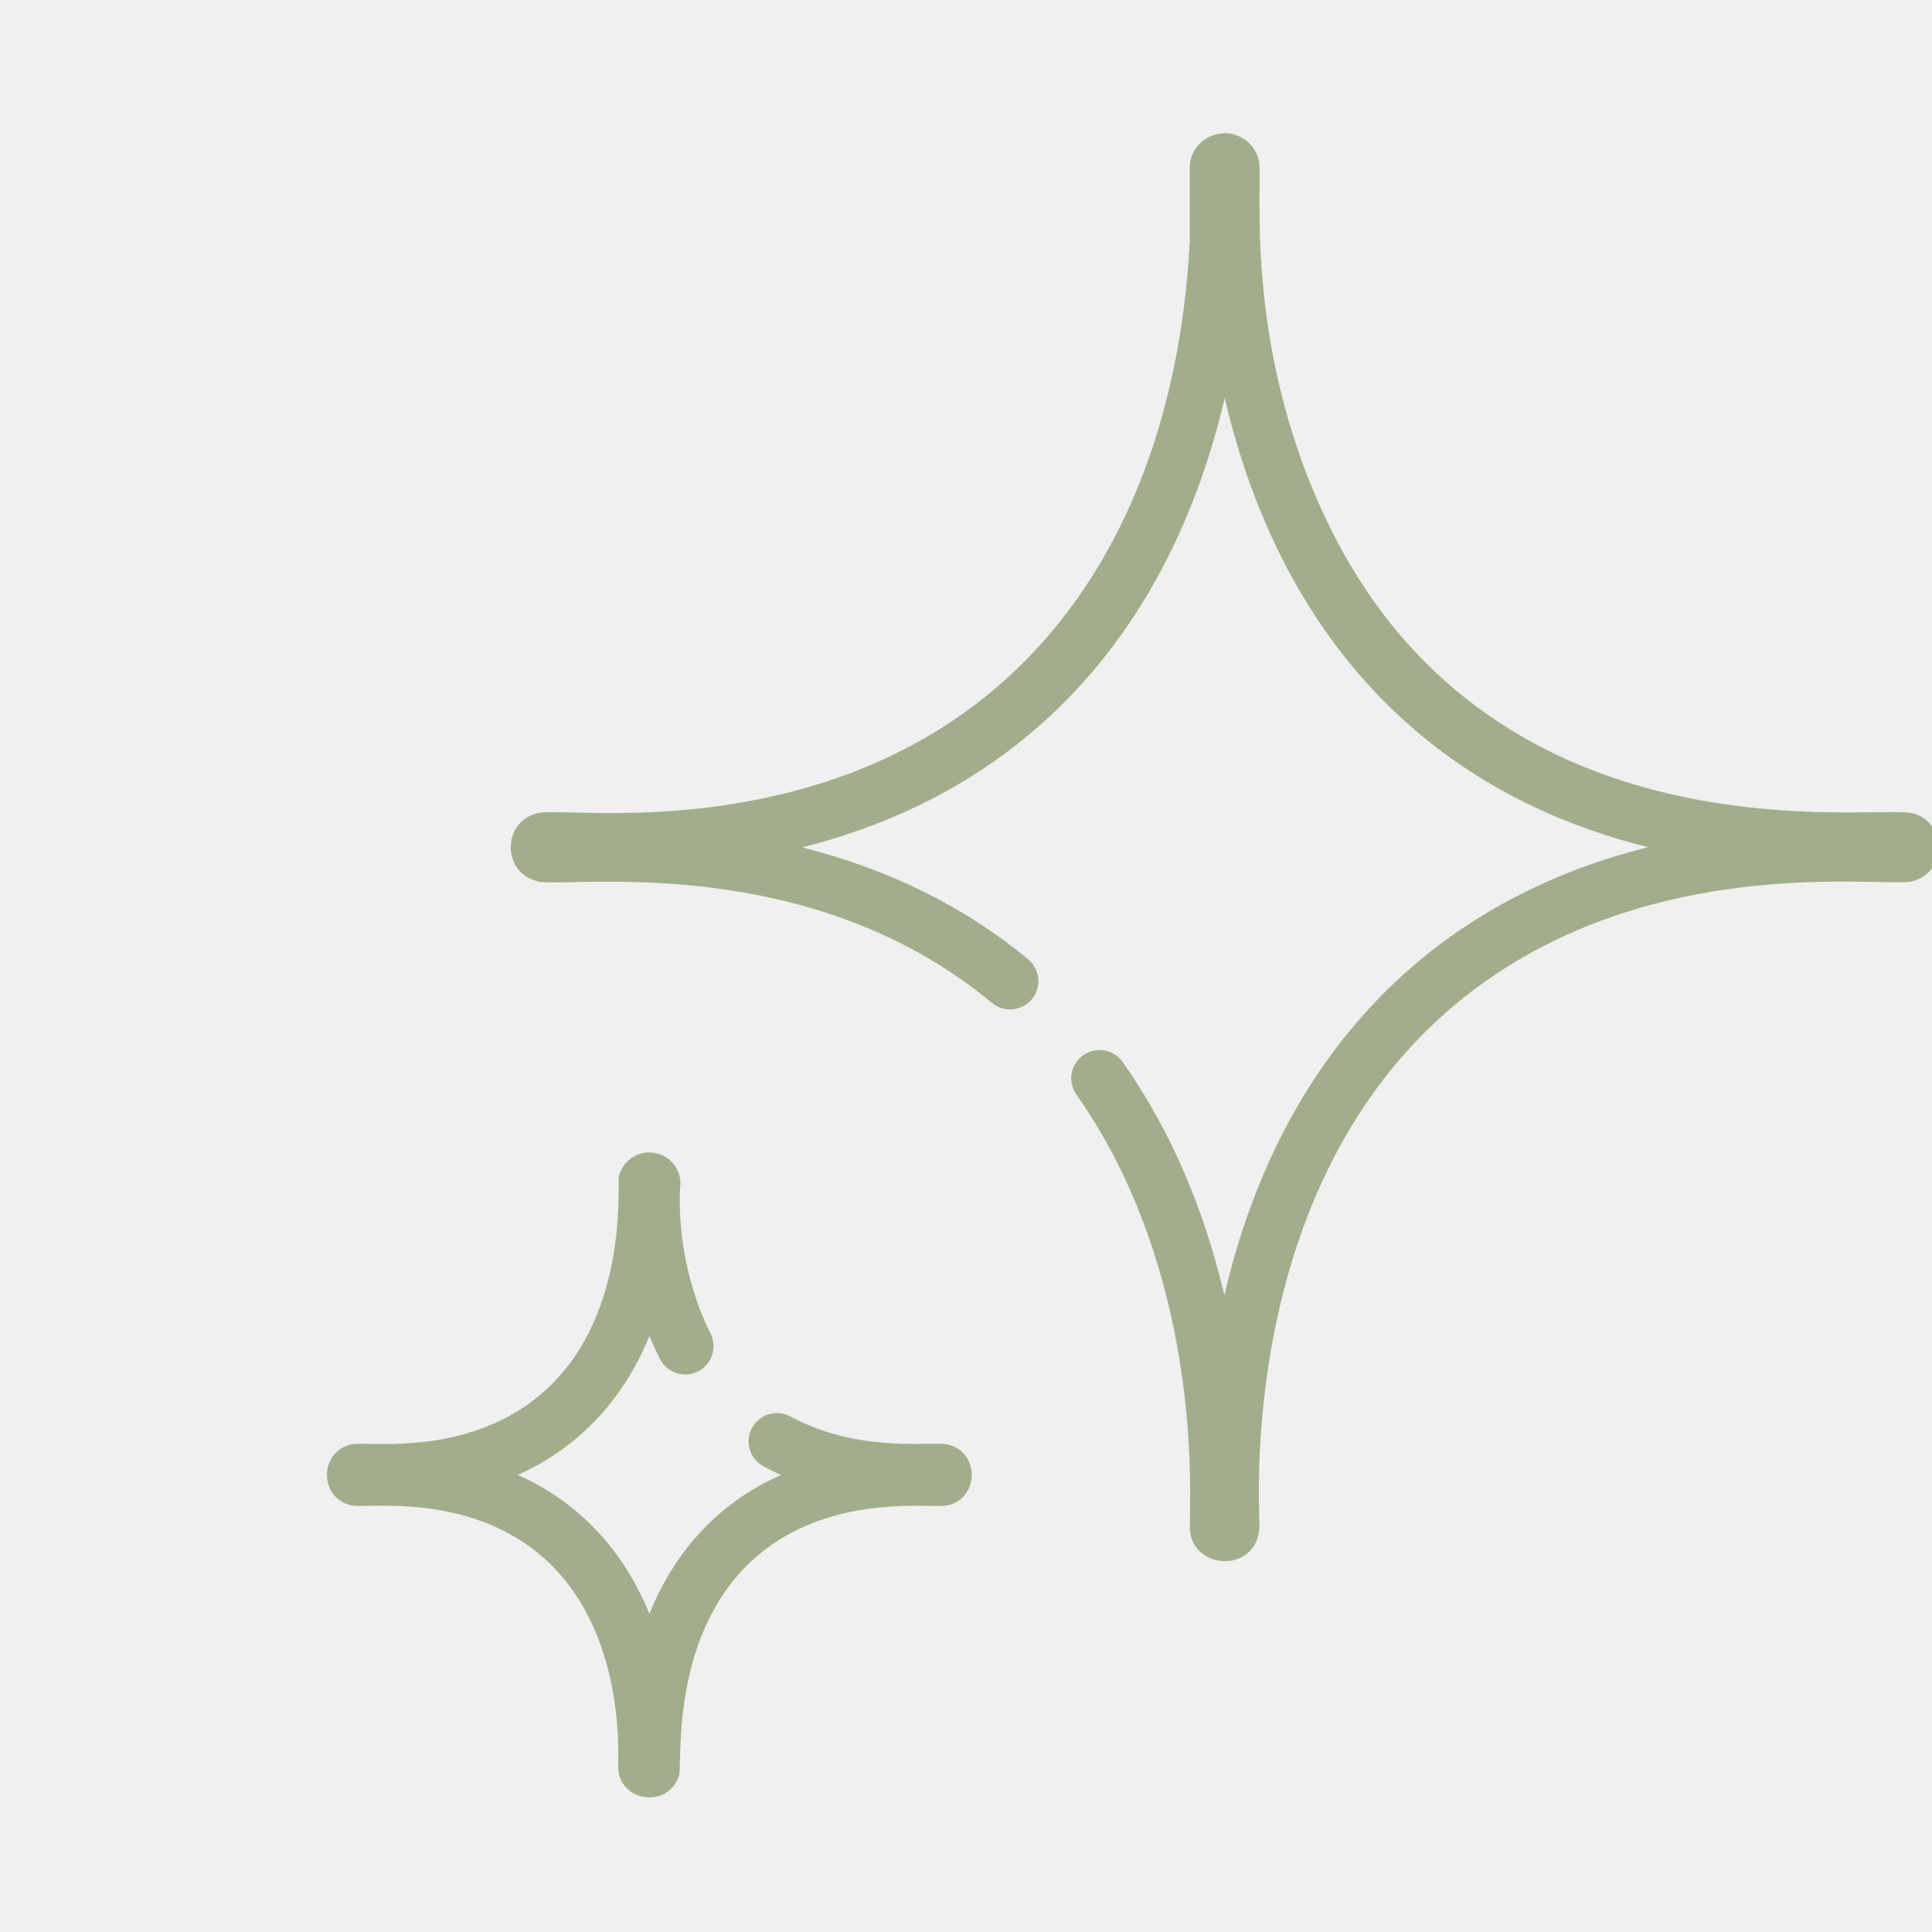
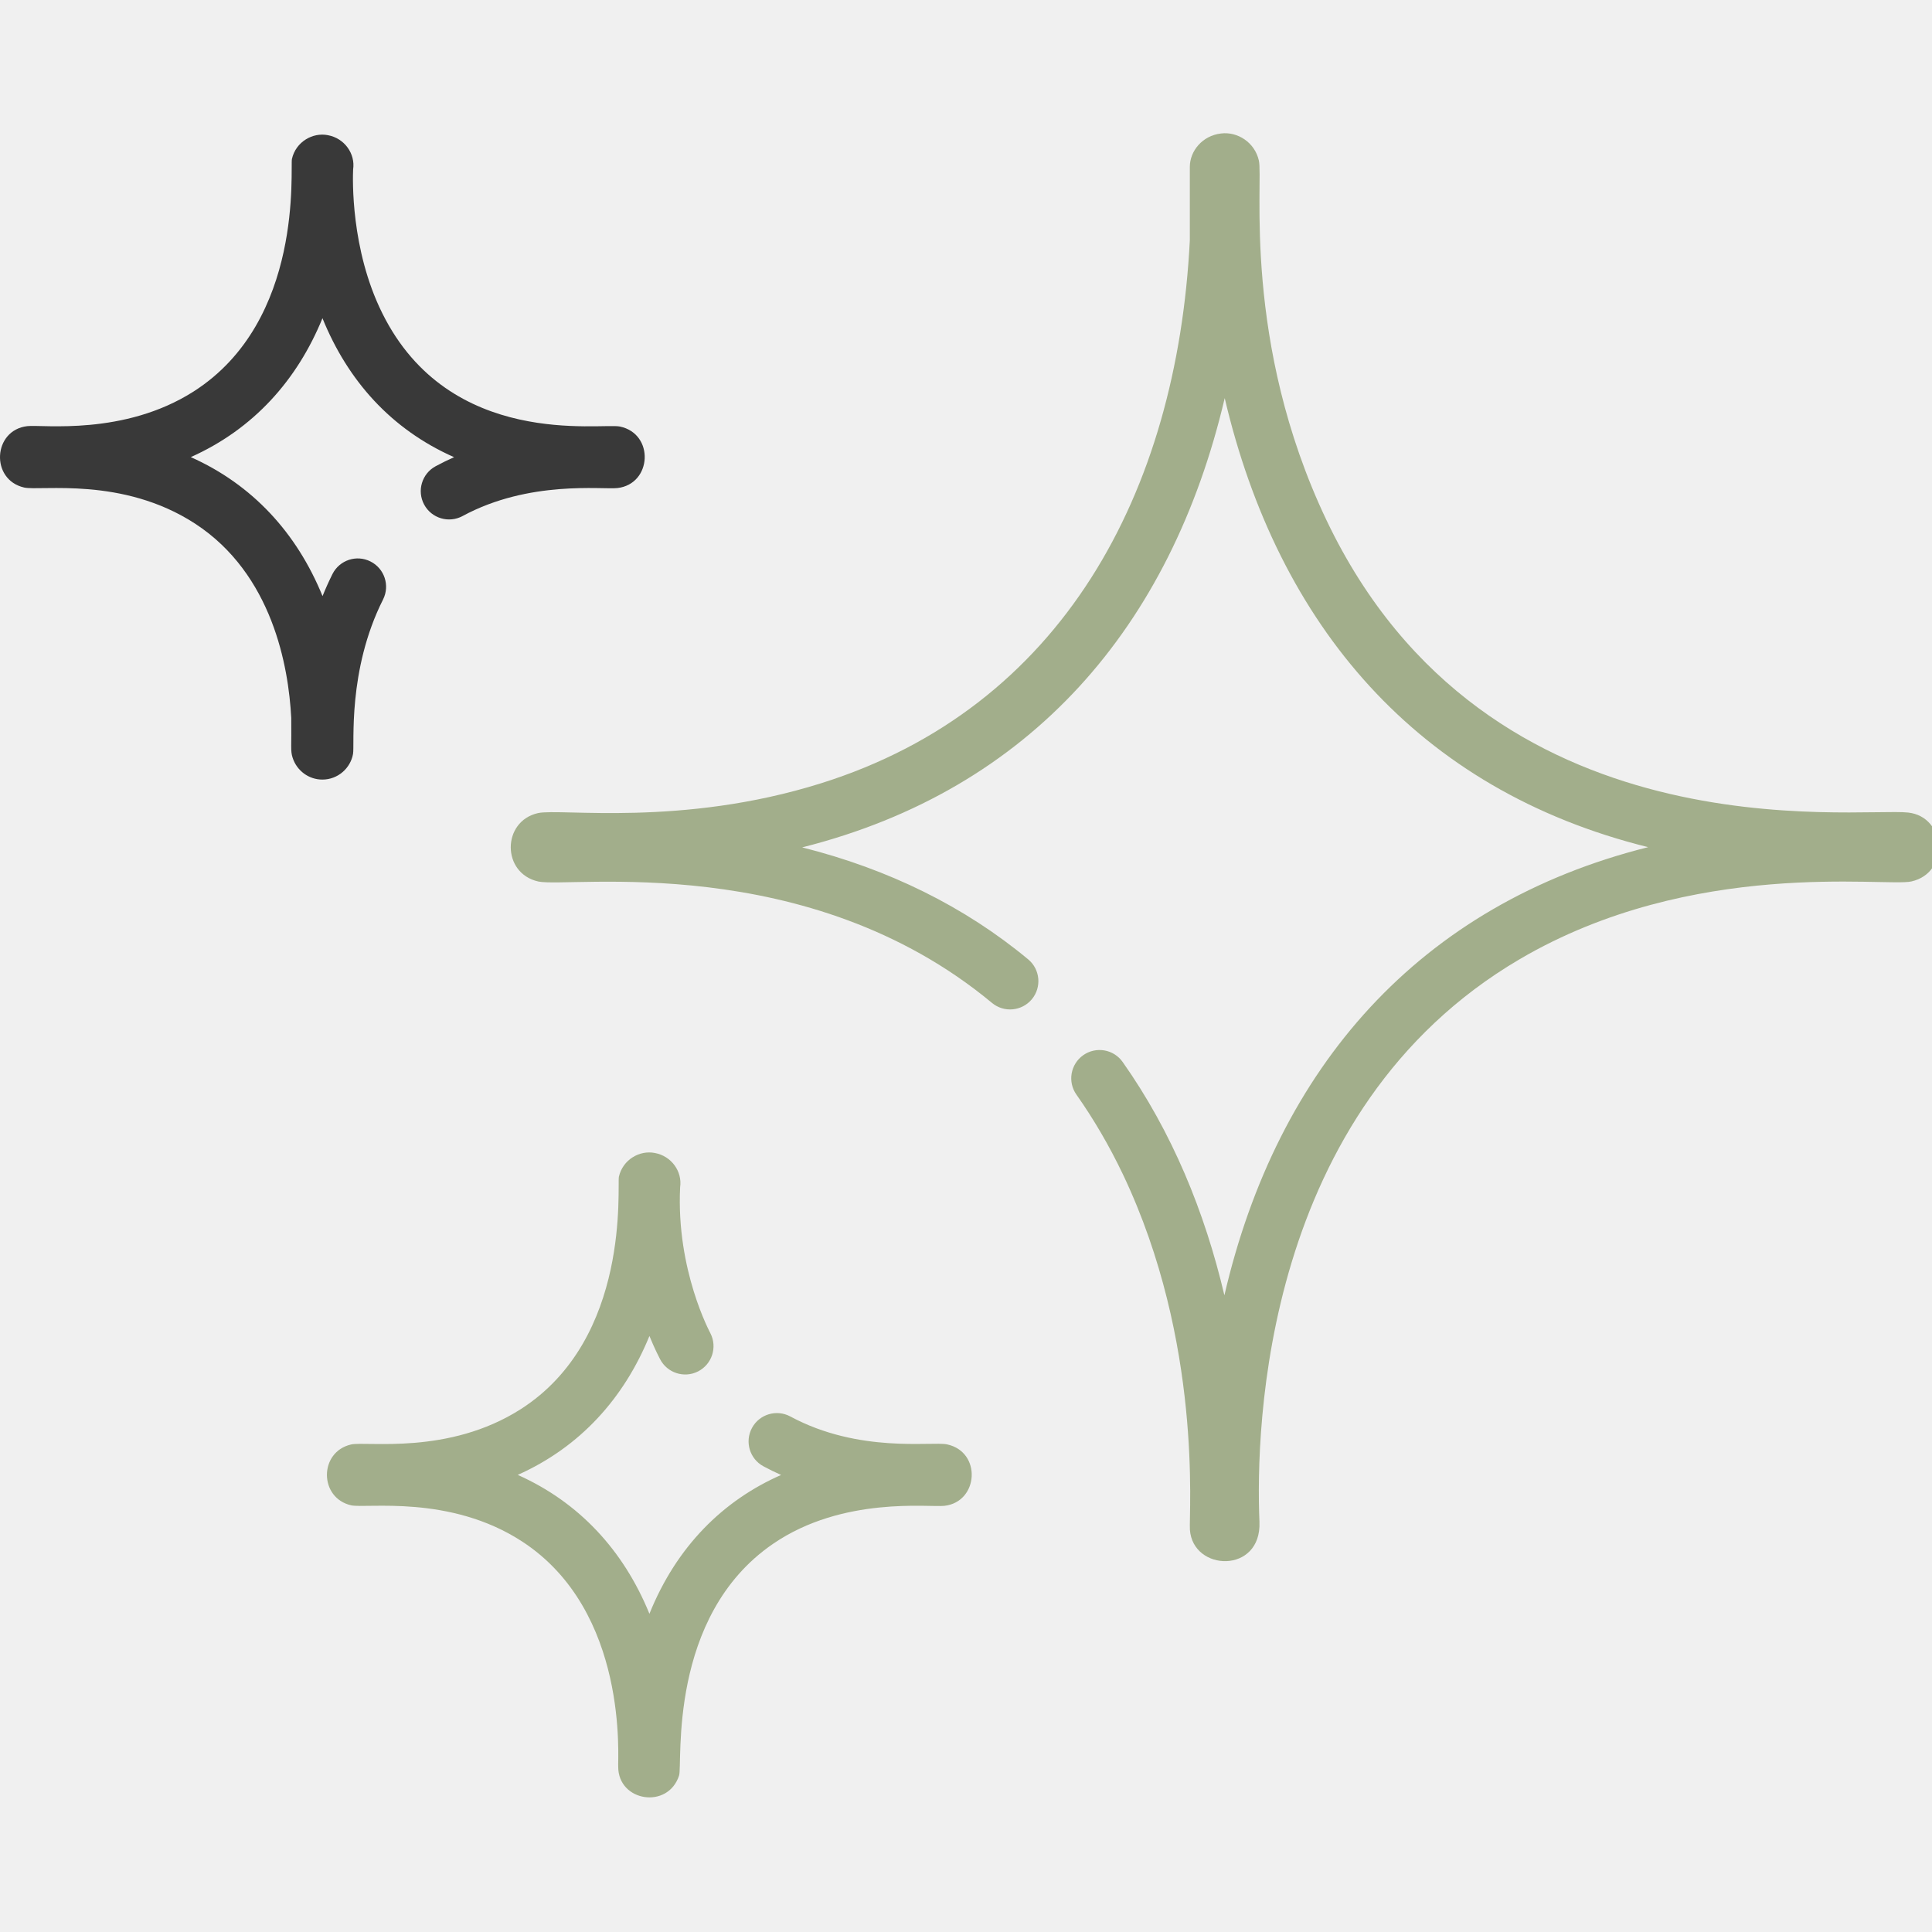
<svg xmlns="http://www.w3.org/2000/svg" width="55" height="55" viewBox="0 0 55 55" fill="none">
  <g clip-path="url(#clip0)">
    <path d="M26.958 41.118C26.519 41.027 24.46 41.381 22.499 40.324C22.107 40.113 21.618 40.259 21.407 40.651C21.196 41.043 21.342 41.532 21.734 41.743C21.901 41.833 22.069 41.915 22.236 41.989C20.593 42.711 19.264 44.015 18.488 45.941C17.752 44.139 16.491 42.769 14.739 41.987C16.525 41.19 17.768 39.795 18.488 38.033C18.643 38.414 18.783 38.678 18.789 38.689C18.991 39.085 19.477 39.243 19.873 39.041C20.269 38.838 20.427 38.353 20.224 37.956C20.222 37.946 19.246 36.165 19.362 33.796C19.427 33.351 19.116 32.91 18.642 32.823C18.209 32.737 17.731 33.011 17.619 33.497C17.562 33.748 17.979 38.1 14.821 40.118C12.765 41.43 10.431 41.022 9.996 41.121C9.077 41.33 9.078 42.644 9.996 42.853C10.426 42.95 12.806 42.543 14.862 43.882C17.916 45.871 17.579 50.107 17.599 50.297C17.599 51.291 19.019 51.514 19.332 50.545C19.438 50.215 18.992 46.014 22.008 43.949C23.994 42.588 26.456 42.916 26.884 42.868C27.865 42.758 27.953 41.328 26.958 41.118Z" fill="#A2AE8B" />
    <path d="M54.325 23.132C52.852 22.969 42.352 24.444 37.762 14.808C35.35 9.74 35.969 5.146 35.837 4.569C35.719 4.051 35.229 3.741 34.76 3.8C34.226 3.861 33.872 4.303 33.872 4.749V6.839C33.508 14.027 30.237 20.146 23.368 22.3C19.401 23.544 15.958 23.006 15.315 23.147C14.284 23.381 14.276 24.862 15.326 25.095C16.225 25.285 22.988 24.189 28.24 28.551C28.582 28.835 29.09 28.788 29.375 28.446C29.659 28.103 29.612 27.595 29.27 27.311C27.468 25.814 25.308 24.745 22.836 24.123C29.343 22.485 33.337 17.84 34.865 11.334C36.381 17.8 40.342 22.486 46.919 24.117C40.408 25.746 36.359 30.387 34.856 36.875C34.297 34.497 33.363 32.221 31.96 30.233C31.704 29.869 31.201 29.783 30.837 30.039C30.474 30.296 30.387 30.799 30.644 31.162C31.138 31.863 31.583 32.626 31.967 33.431C34.243 38.213 33.841 43.078 33.874 43.548C33.959 44.747 35.915 44.807 35.854 43.325C35.743 40.653 35.95 31.602 43.261 27.307C48.194 24.412 53.682 25.258 54.414 25.093C55.519 24.842 55.399 23.253 54.325 23.132Z" fill="#A2AE8B" />
-     <path d="M17.65 12.143C17.105 12.03 12.803 12.792 10.882 8.915C9.978 7.096 10.041 5.074 10.053 4.821C10.118 4.382 9.813 3.936 9.333 3.848C8.903 3.763 8.422 4.035 8.311 4.524C8.254 4.774 8.67 9.125 5.513 11.144C3.529 12.41 1.214 12.083 0.778 12.131C-0.203 12.243 -0.282 13.658 0.688 13.879C1.157 13.984 3.486 13.561 5.554 14.907C7.757 16.343 8.215 18.98 8.291 20.437C8.301 21.27 8.265 21.367 8.33 21.57C8.45 21.943 8.791 22.193 9.177 22.193C9.62 22.194 9.979 21.866 10.05 21.464C10.1 21.189 9.884 19.093 10.905 17.066C11.105 16.668 10.945 16.184 10.547 15.984C10.15 15.783 9.666 15.944 9.465 16.341C9.364 16.544 9.269 16.754 9.182 16.97C8.446 15.167 7.184 13.795 5.431 13.013C7.217 12.215 8.46 10.821 9.18 9.059C9.9 10.834 11.133 12.222 12.927 13.015C12.751 13.093 12.575 13.179 12.401 13.273C12.009 13.485 11.864 13.974 12.075 14.365C12.287 14.757 12.776 14.902 13.168 14.691C15.069 13.662 17.147 13.942 17.576 13.894C18.562 13.781 18.637 12.352 17.65 12.143Z" fill="$main" />
+     <path d="M17.65 12.143C17.105 12.03 12.803 12.792 10.882 8.915C9.978 7.096 10.041 5.074 10.053 4.821C10.118 4.382 9.813 3.936 9.333 3.848C8.903 3.763 8.422 4.035 8.311 4.524C8.254 4.774 8.67 9.125 5.513 11.144C3.529 12.41 1.214 12.083 0.778 12.131C-0.203 12.243 -0.282 13.658 0.688 13.879C1.157 13.984 3.486 13.561 5.554 14.907C7.757 16.343 8.215 18.98 8.291 20.437C8.301 21.27 8.265 21.367 8.33 21.57C8.45 21.943 8.791 22.193 9.177 22.193C9.62 22.194 9.979 21.866 10.05 21.464C10.1 21.189 9.884 19.093 10.905 17.066C11.105 16.668 10.945 16.184 10.547 15.984C10.15 15.783 9.666 15.944 9.465 16.341C9.364 16.544 9.269 16.754 9.182 16.97C8.446 15.167 7.184 13.795 5.431 13.013C7.217 12.215 8.46 10.821 9.18 9.059C9.9 10.834 11.133 12.222 12.927 13.015C12.751 13.093 12.575 13.179 12.401 13.273C12.009 13.485 11.864 13.974 12.075 14.365C12.287 14.757 12.776 14.902 13.168 14.691C15.069 13.662 17.147 13.942 17.576 13.894C18.562 13.781 18.637 12.352 17.65 12.143Z" fill="#393939" />
  </g>
  <defs>
    <clipPath id="clip0">
      <rect width="55" height="55" fill="white" />
    </clipPath>
  </defs>
</svg>
